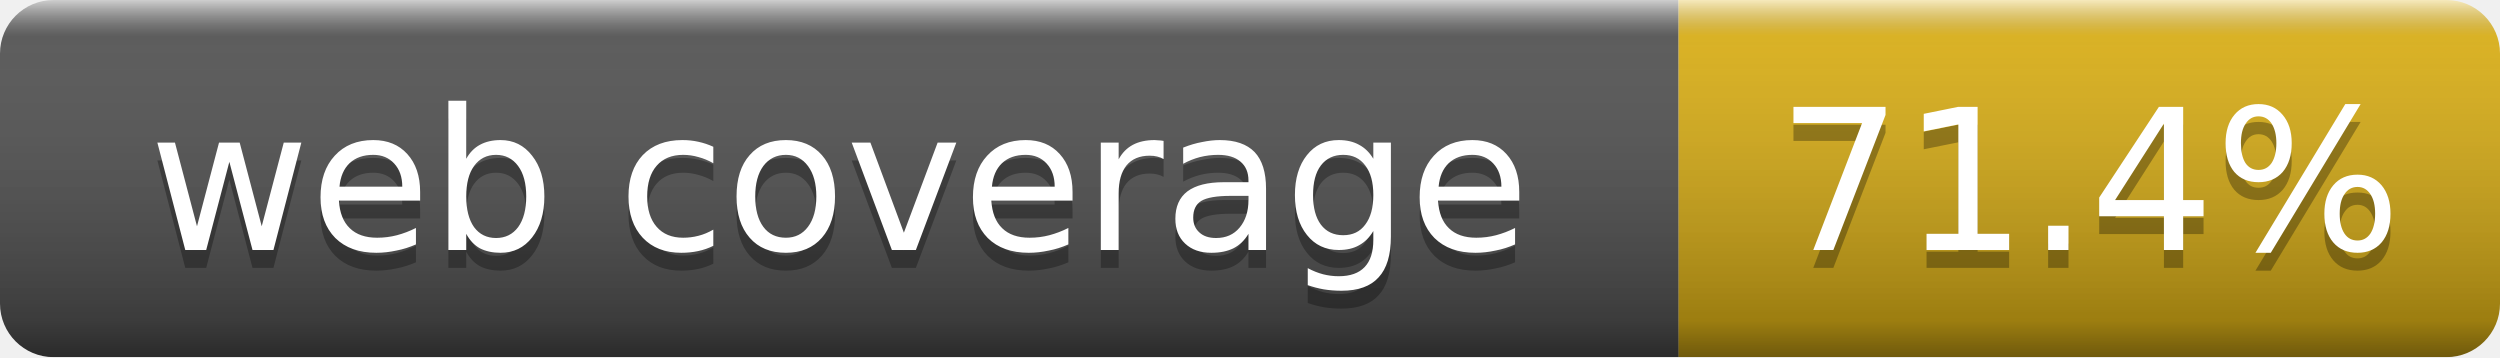
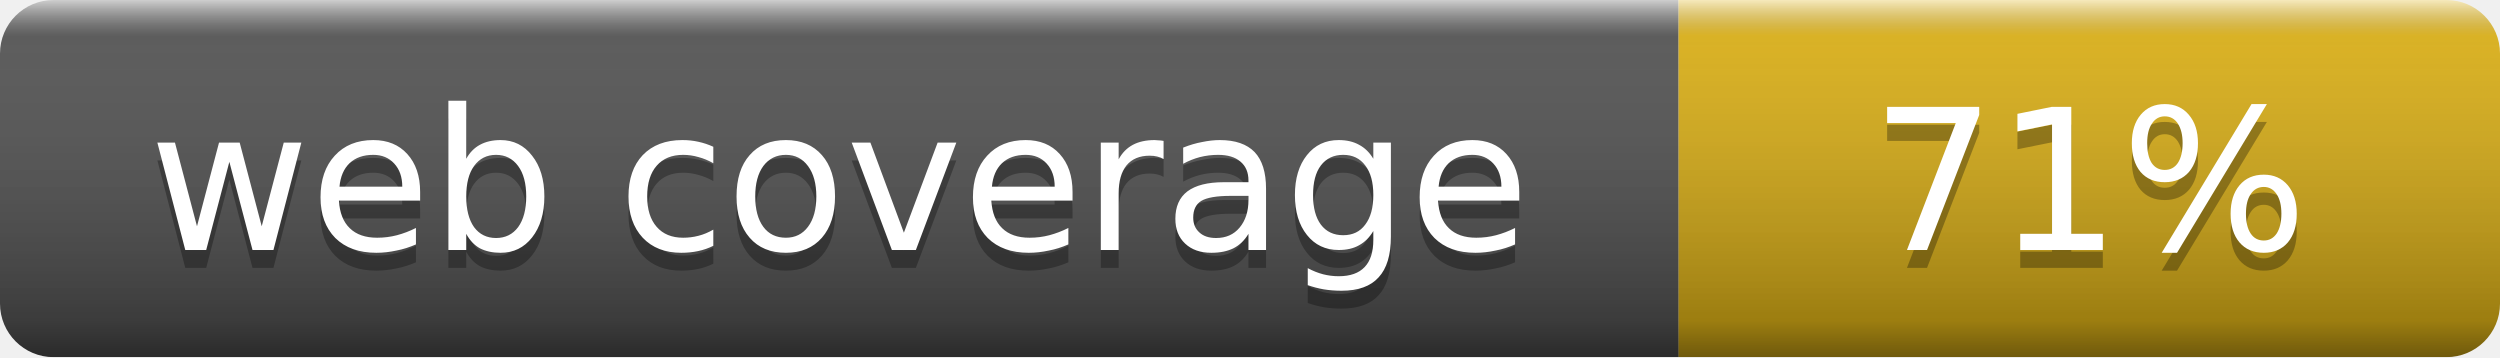
- <svg xmlns="http://www.w3.org/2000/svg" width="140" height="20" role="img" aria-label="web coverage: 71.4%">
+ <svg xmlns="http://www.w3.org/2000/svg" width="140" height="20" role="img" aria-label="web coverage: 71%">
  <linearGradient id="smooth" x2="0" y2="100%">
    <stop offset="0" stop-color="#fff" stop-opacity=".7" />
    <stop offset=".1" stop-color="#aaa" stop-opacity=".1" />
    <stop offset=".9" stop-opacity=".3" />
    <stop offset="1" stop-opacity=".5" />
  </linearGradient>
  <mask id="round">
    <rect width="140" height="20" rx="3" fill="#fff" />
  </mask>
  <g mask="url(#round)">
    <rect width="94" height="20" fill="#555" />
    <rect x="94" width="46" height="20" fill="#dfb317" />
    <rect width="140" height="20" fill="url(#smooth)" />
  </g>
  <g fill="#fff" text-anchor="middle" font-family="Verdana,Geneva,DejaVu Sans,sans-serif" font-size="11">
    <text x="47" y="15" fill="#010101" fill-opacity=".3">web coverage</text>
    <text x="47" y="14">web coverage</text>
-     <text x="117" y="15" fill="#010101" fill-opacity=".3">71.4%</text>
-     <text x="117" y="14">71.4%</text>
+     <text x="117" y="15" fill="#010101" fill-opacity=".3">71%</text>
+     <text x="117" y="14">71%</text>
  </g>
</svg>
